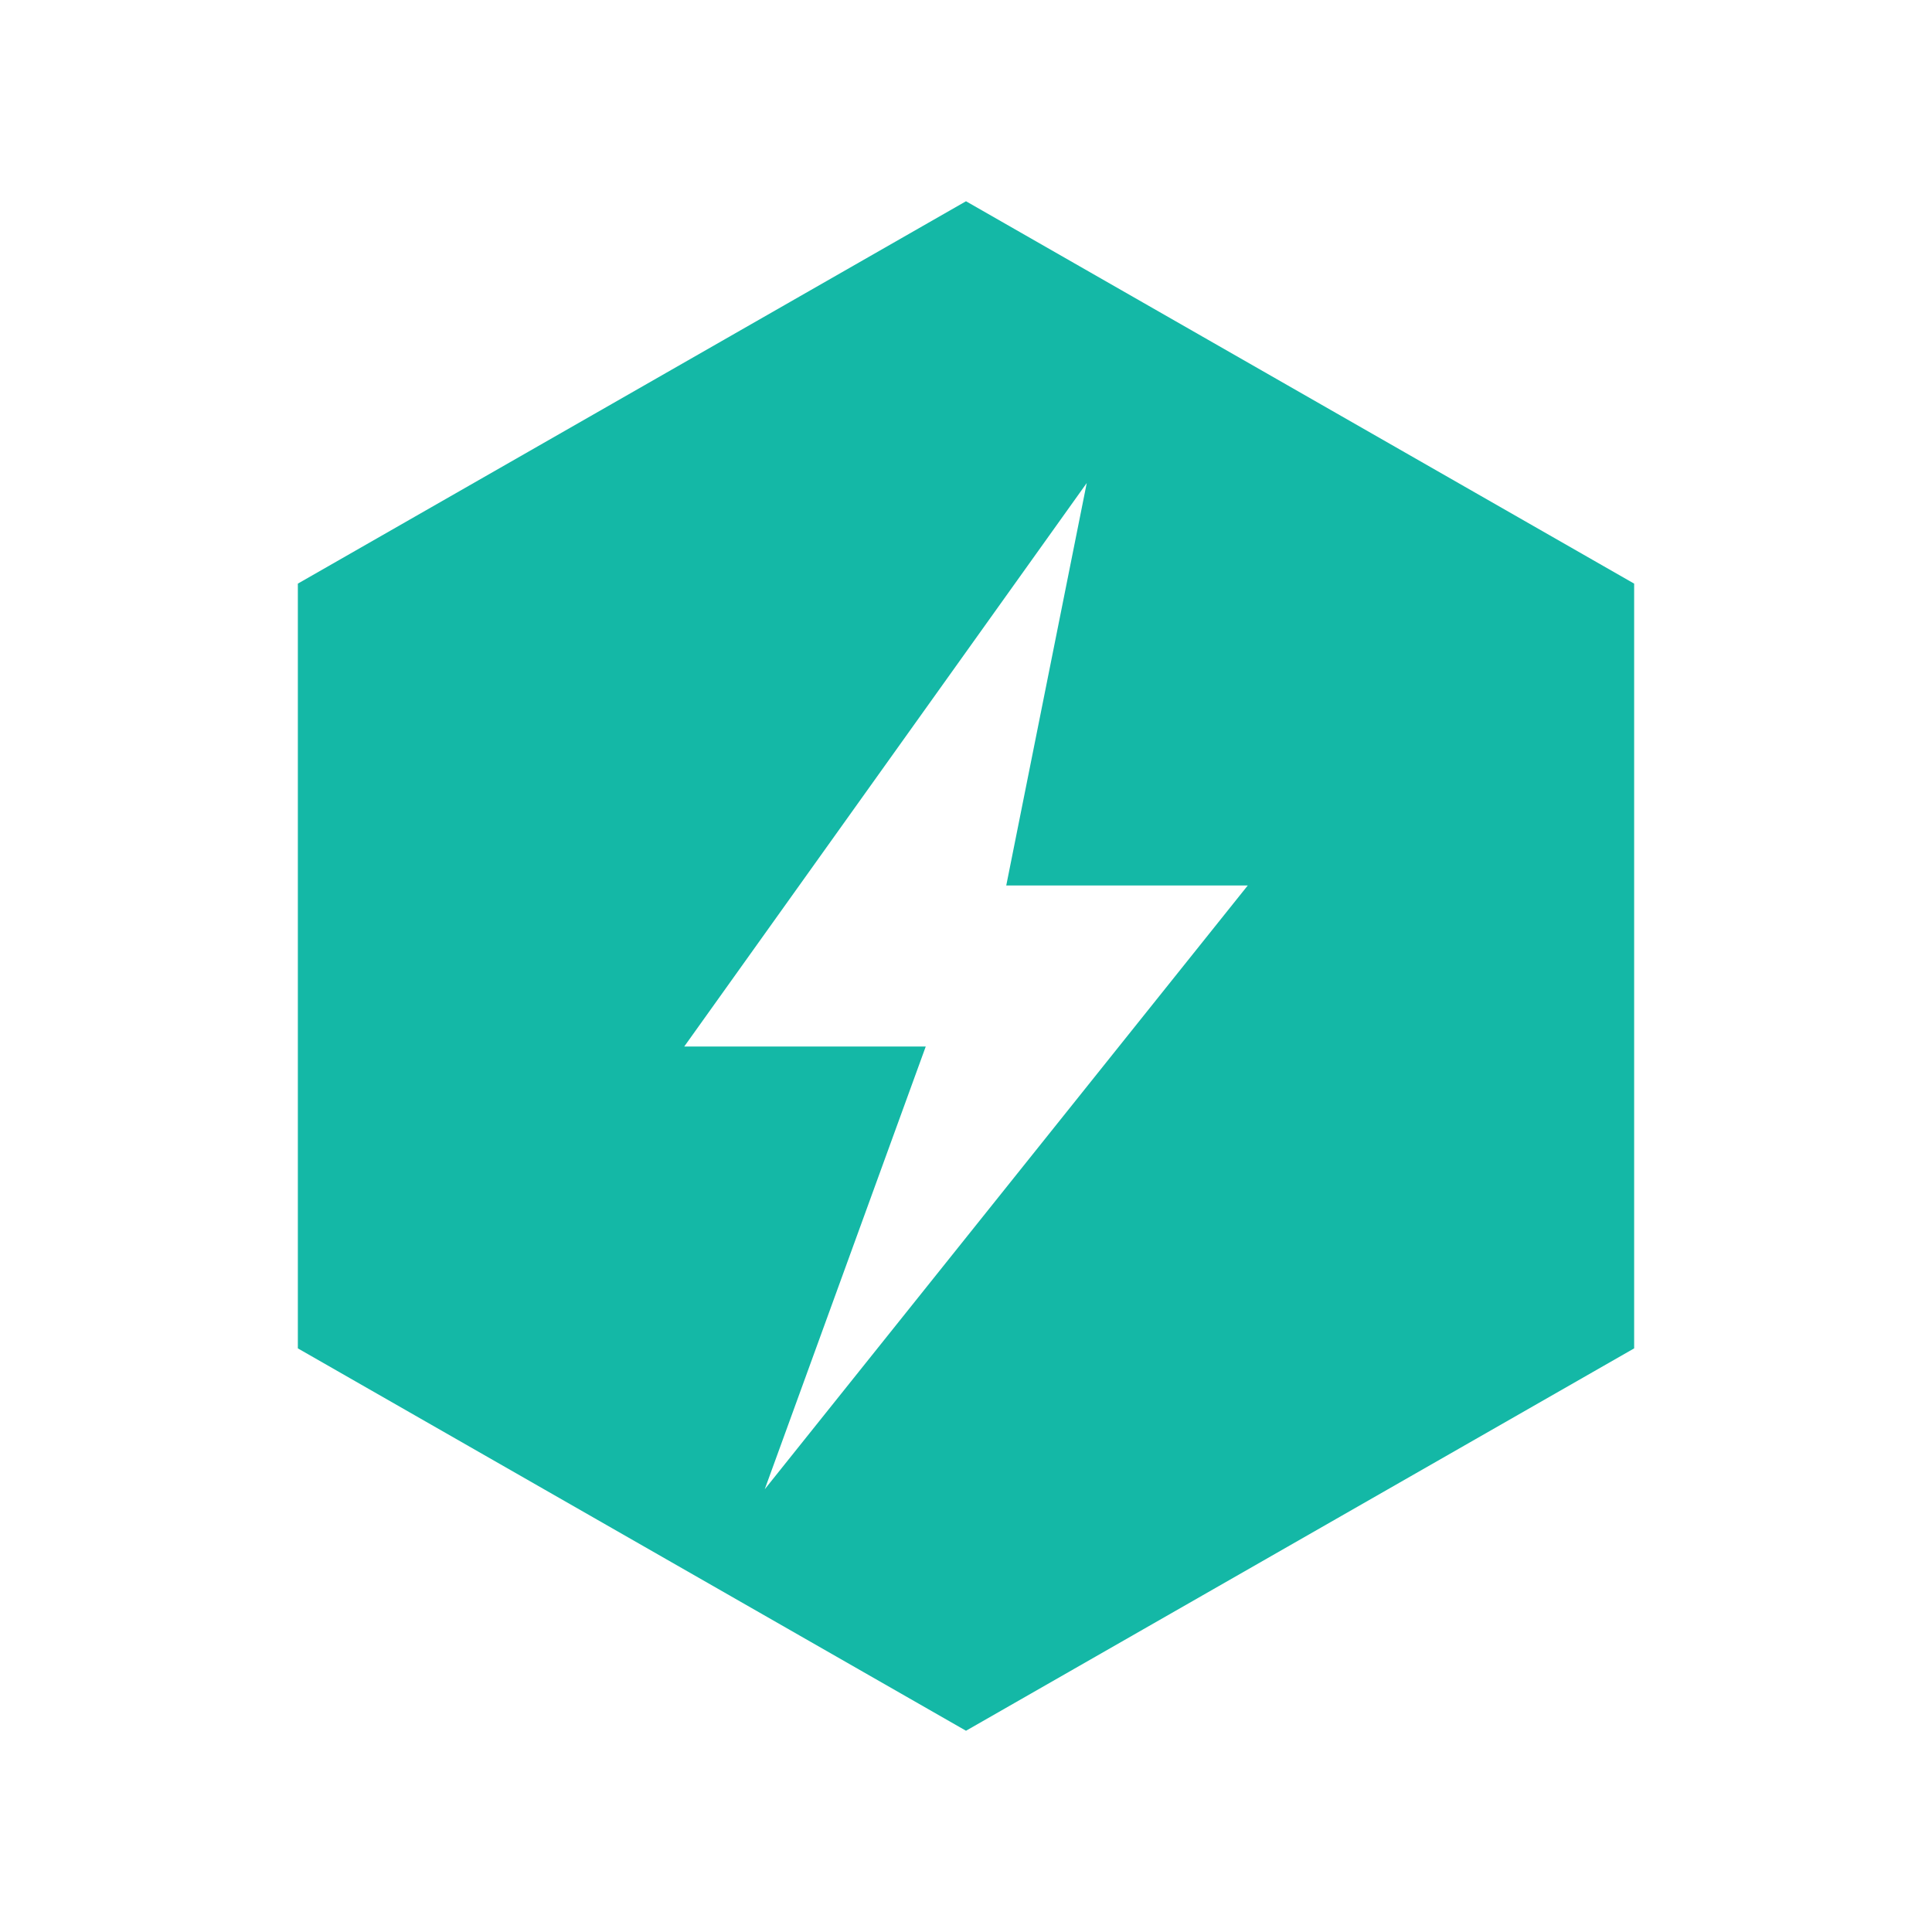
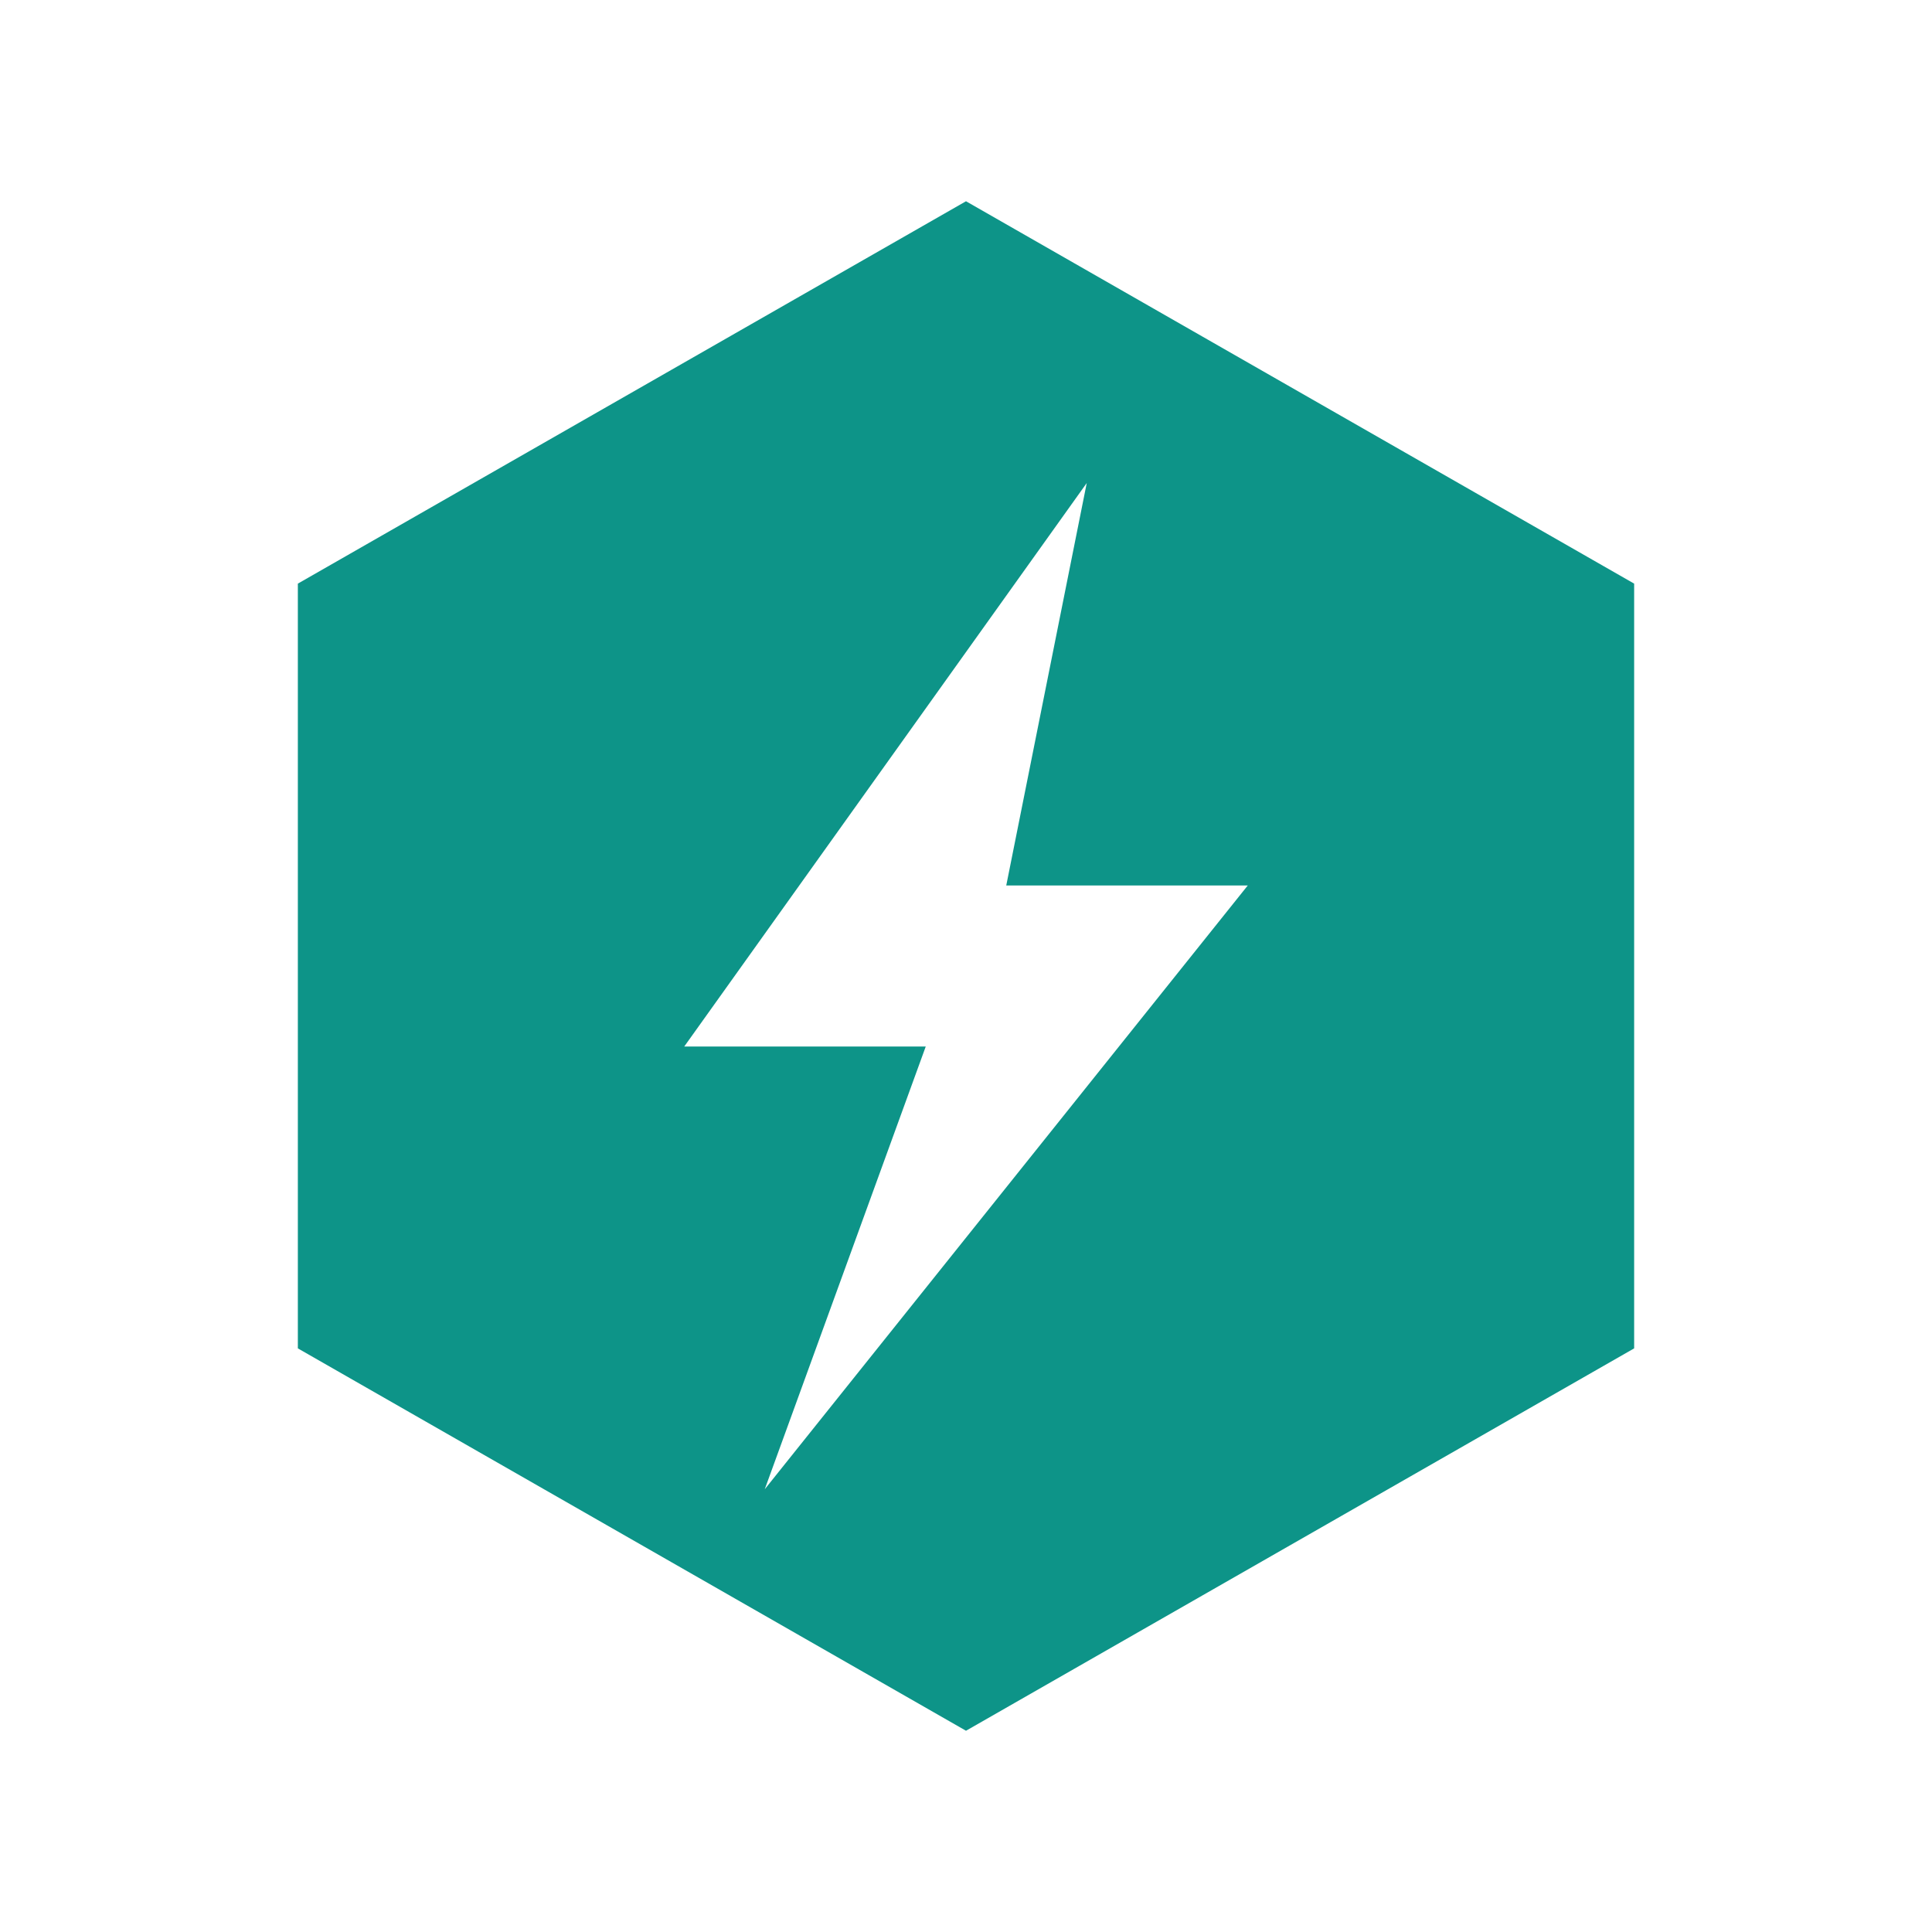
<svg xmlns="http://www.w3.org/2000/svg" viewBox="0 0 48 48" width="48" height="48" role="img" aria-label="quicz">
-   <path fill-rule="evenodd" d="M24 5 L40.6 14.5 L40.6 33.5 L24 43 L7.4 33.5 L7.4 14.5 Z M27 12 L17 26 L23 26 L19 37 L31 22 L25 22 Z" fill="#14b8a6" />
+   <path fill-rule="evenodd" d="M24 5 L40.6 14.5 L40.6 33.5 L24 43 L7.4 33.5 L7.4 14.5 Z M27 12 L17 26 L23 26 L19 37 L31 22 L25 22 Z" fill="#0d9488" />
</svg>
